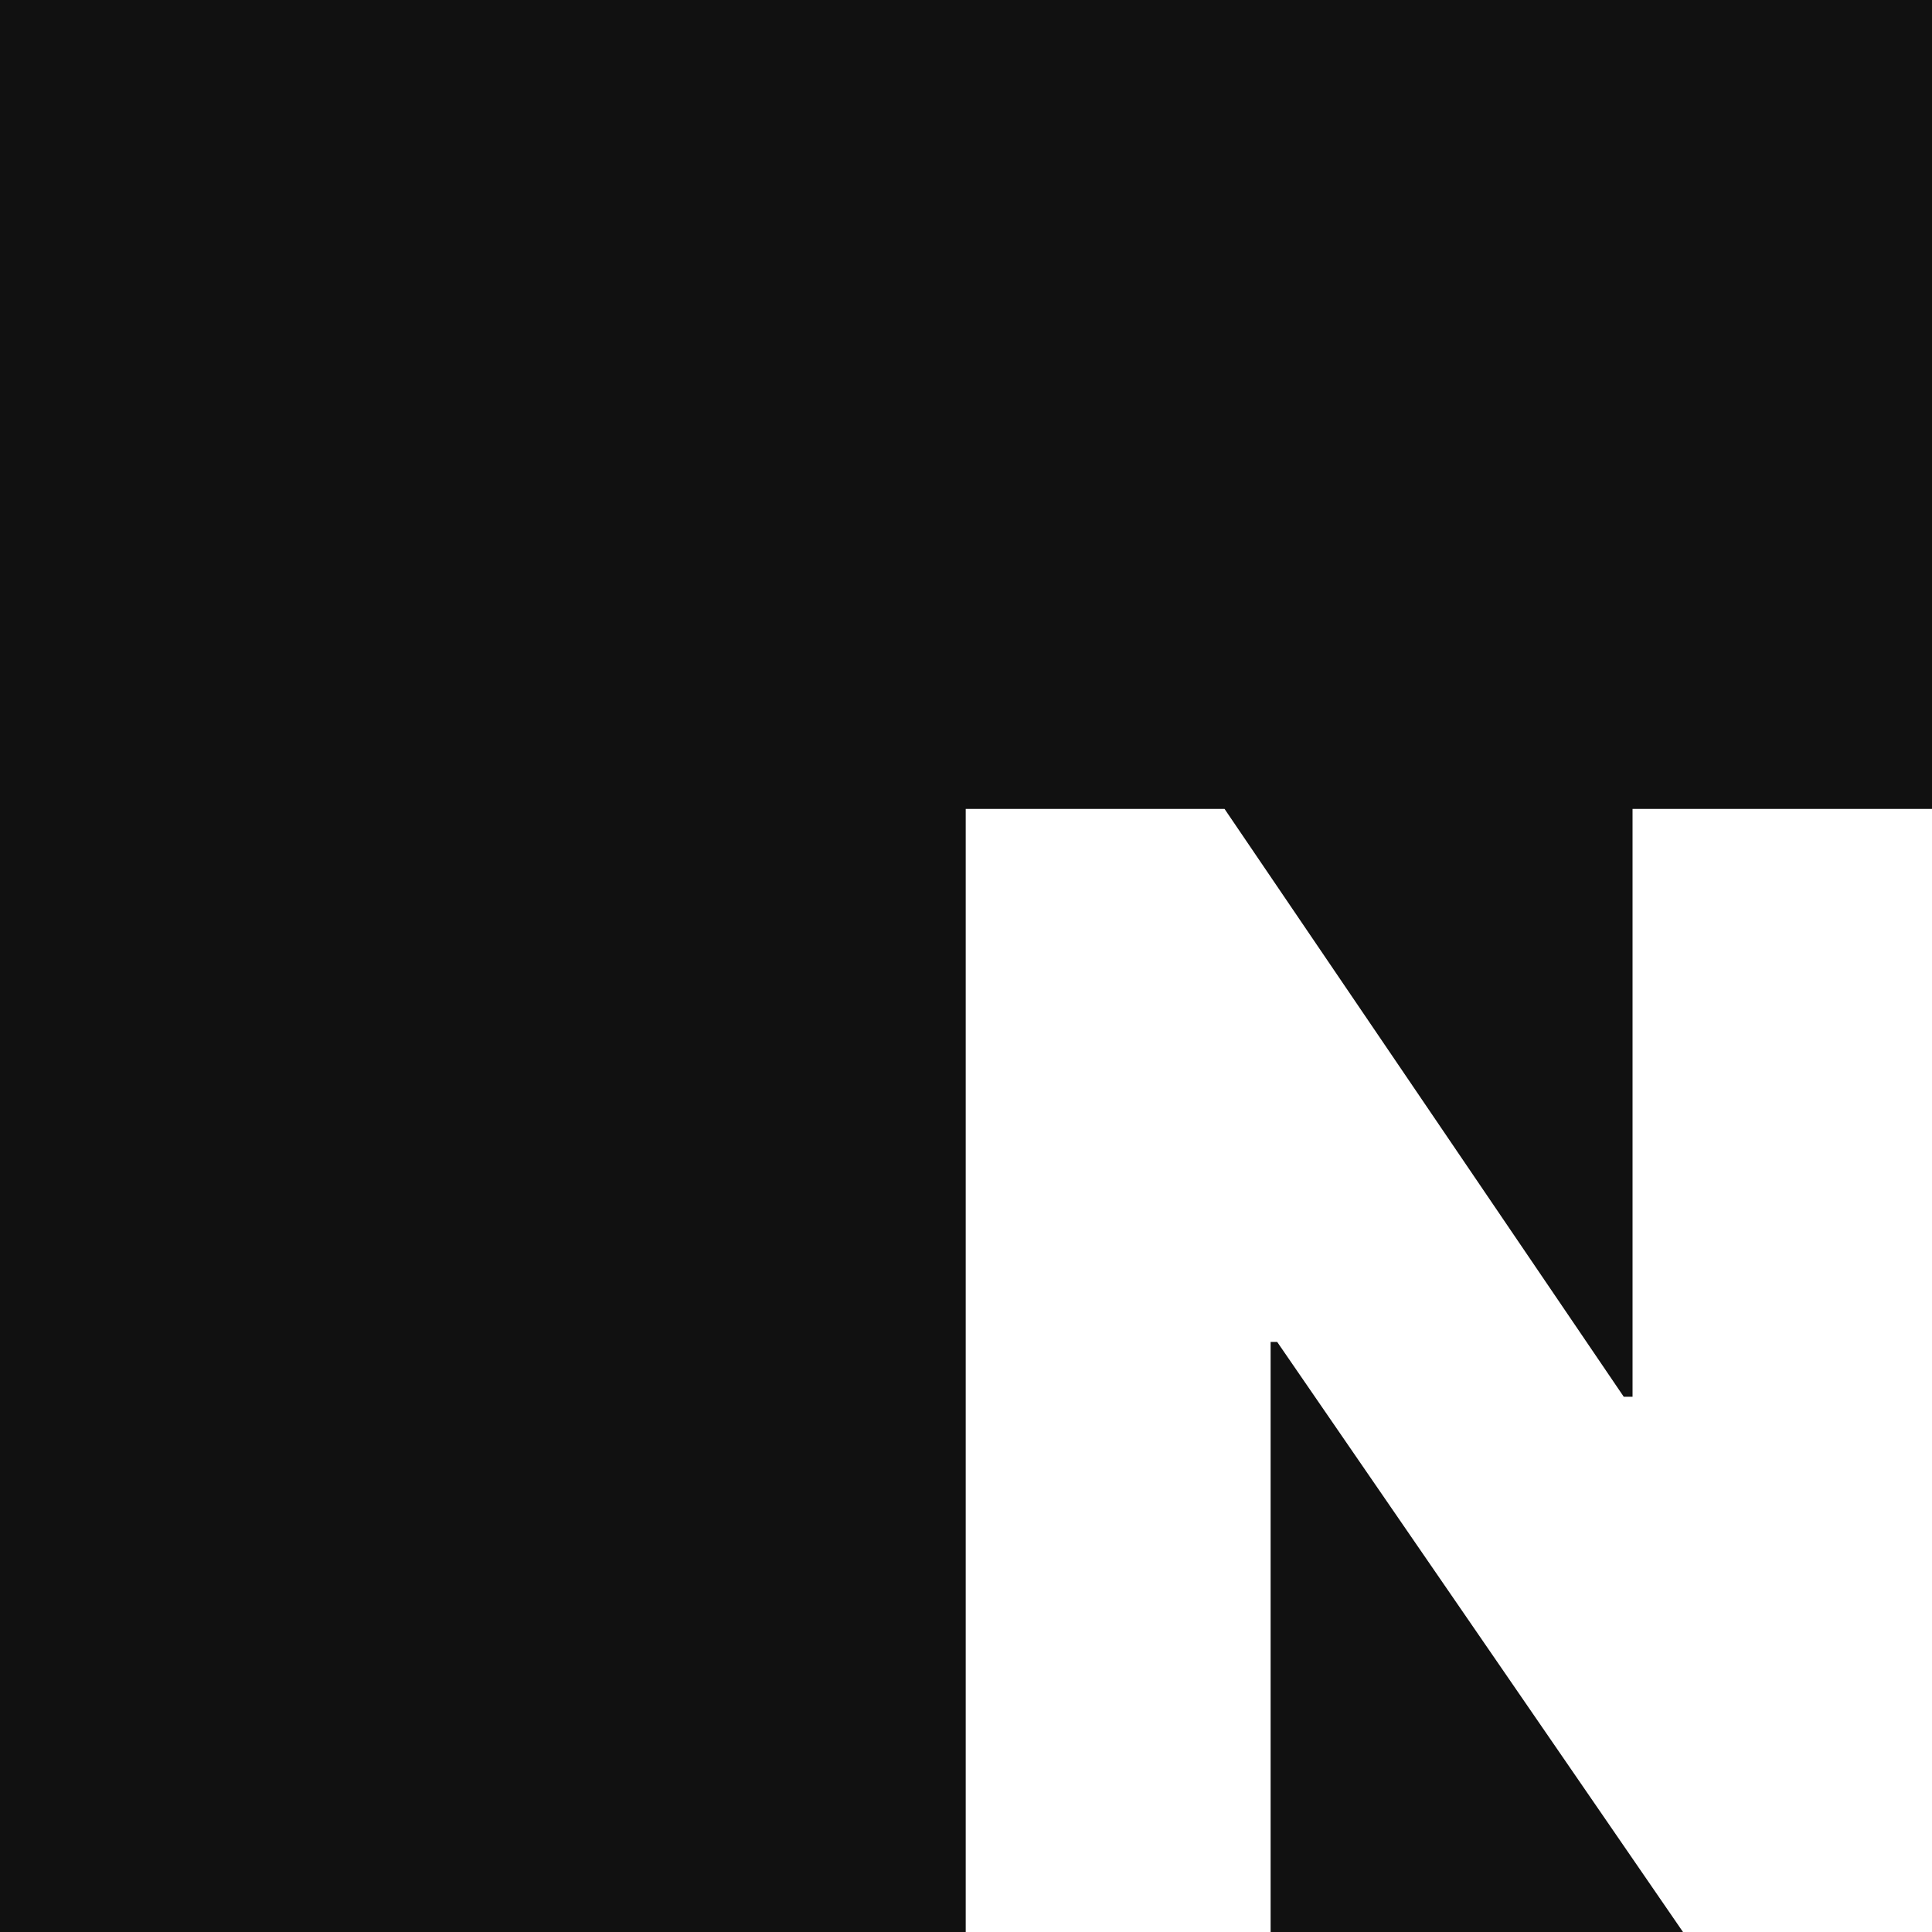
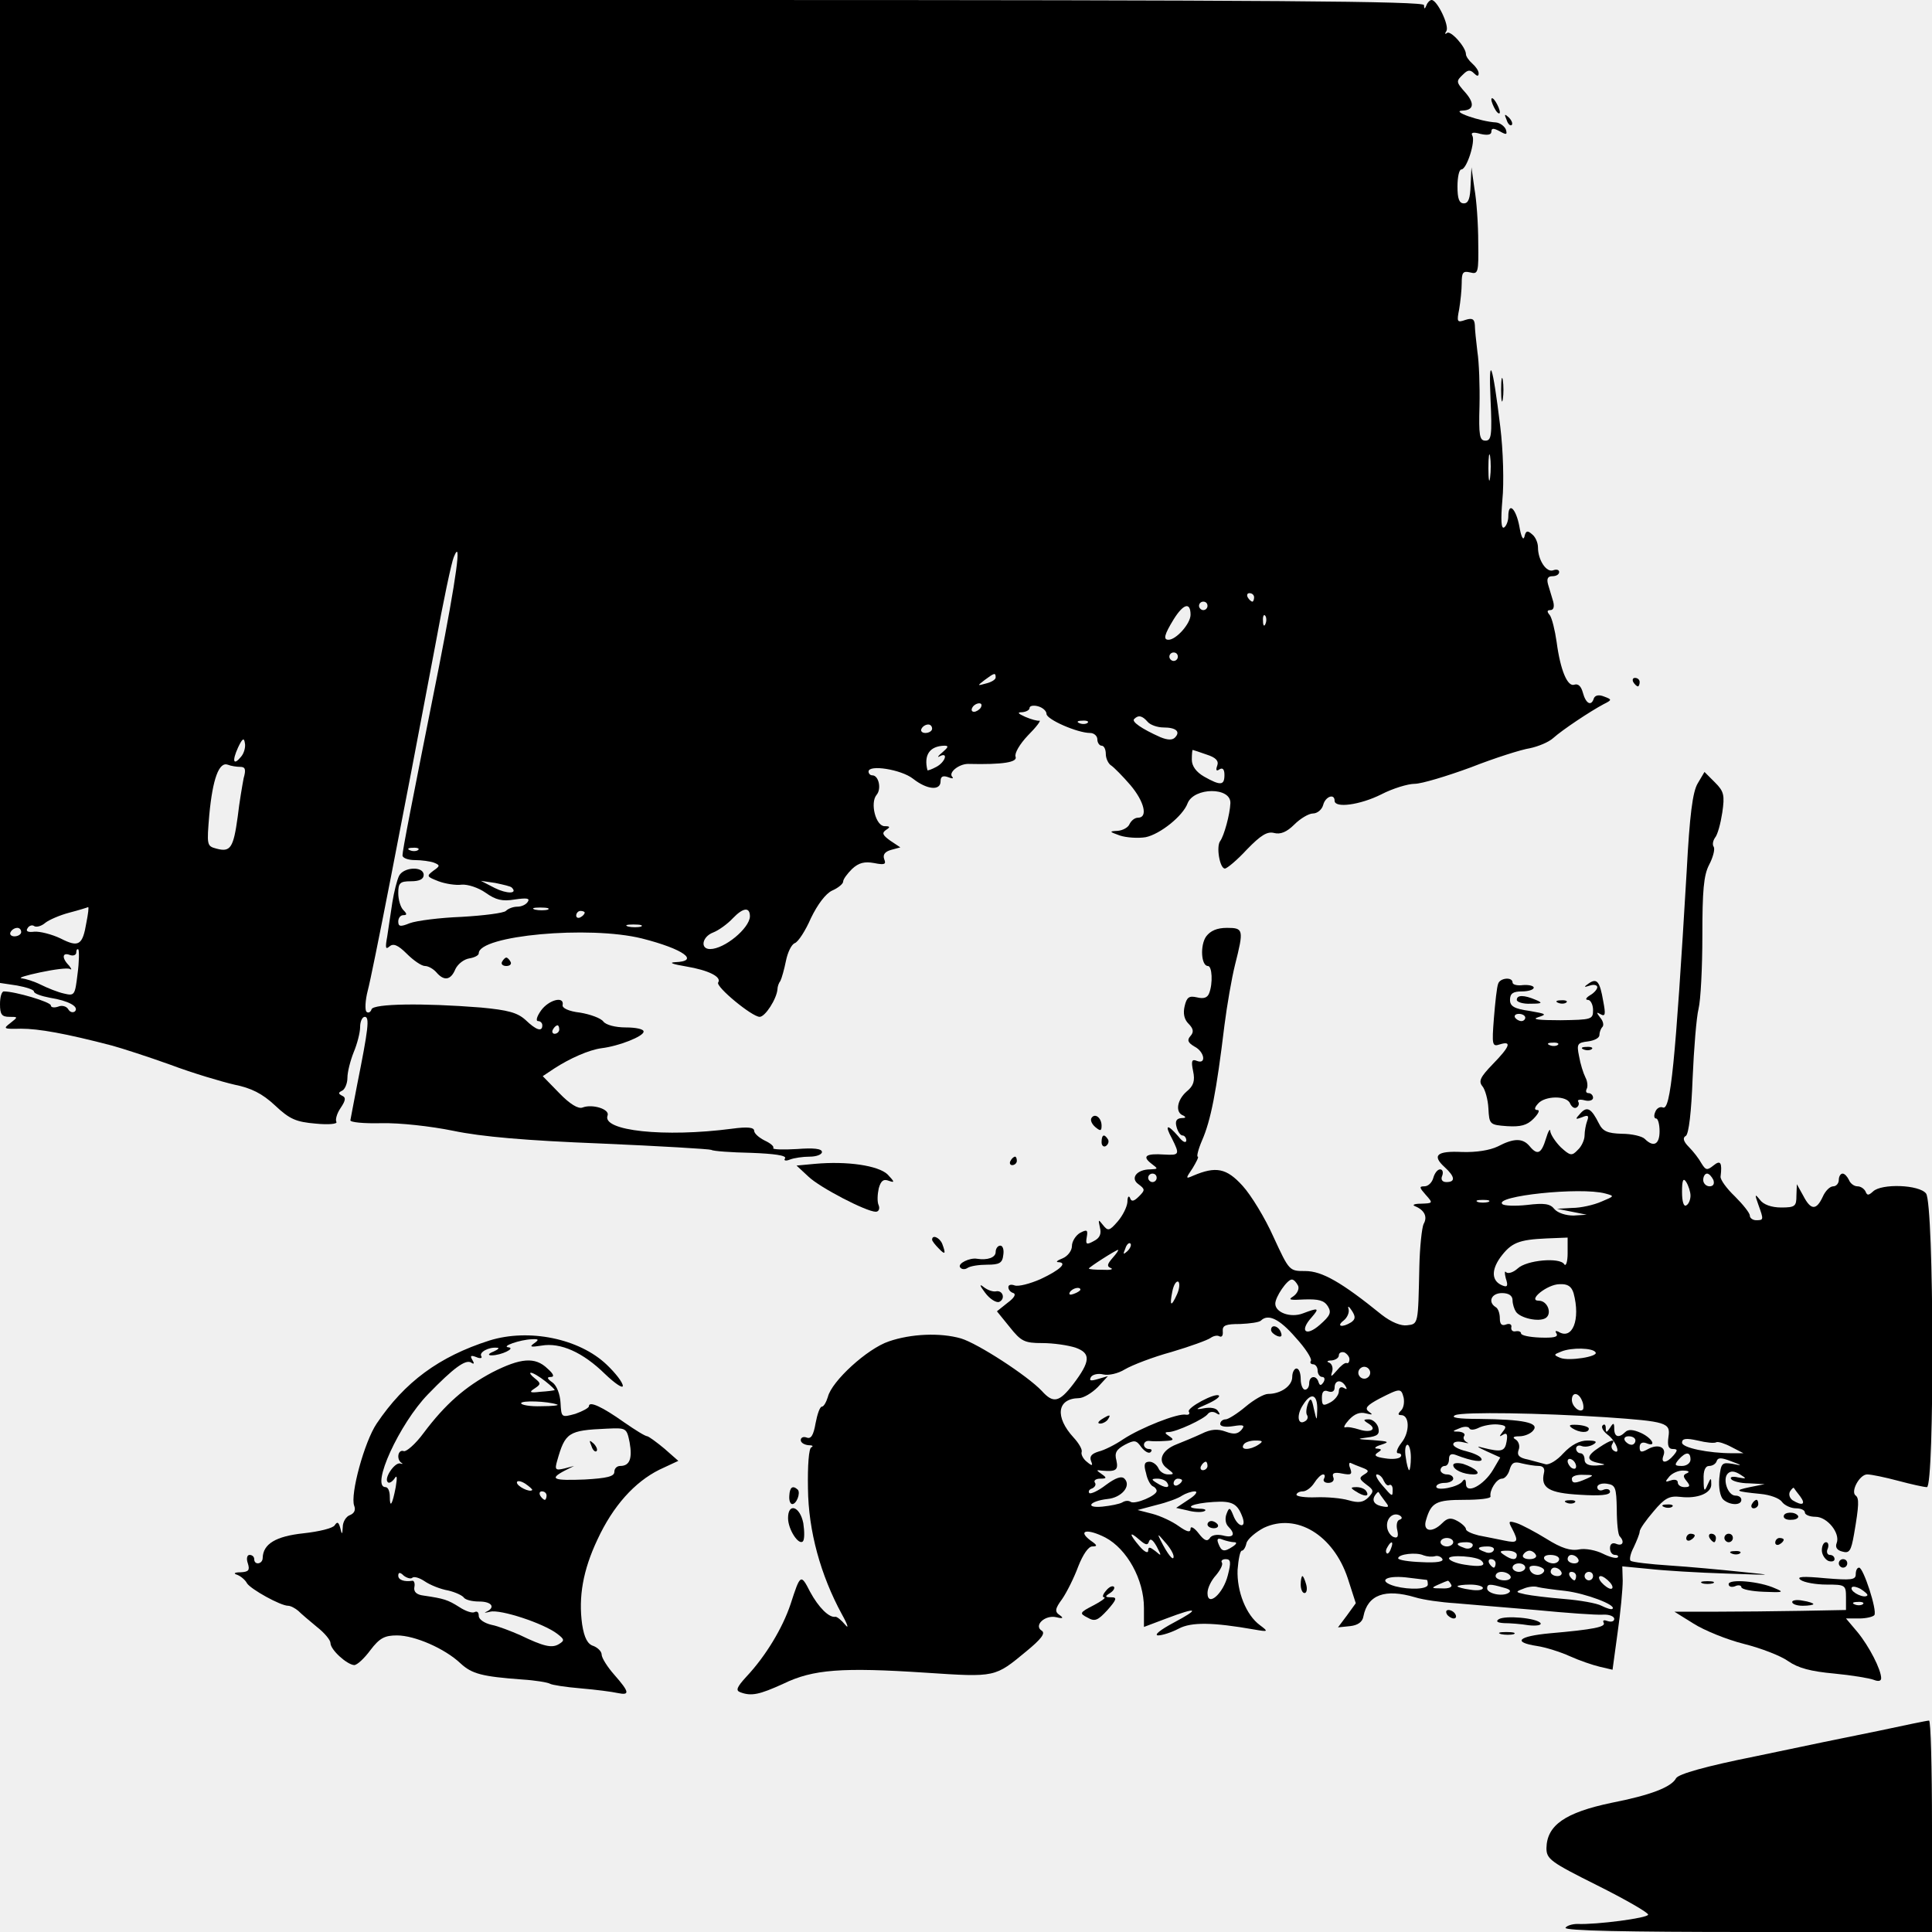
- <svg xmlns="http://www.w3.org/2000/svg" width="200" height="200" viewBox="0 0 200 200" fill="none">
-   <g clip-path="url(#clip0)">
-     <rect width="200" height="200" fill="#111111" />
-     <path d="M200.563 83.739H169V144.594H168.092L126.765 83.739H99.971V200H131.534V138.918H132.215L174.223 200H200.563V83.739Z" fill="white" />
+ <svg xmlns="http://www.w3.org/2000/svg" version="1.0" width="456pt" height="456pt" viewBox="0 0 456 456" preserveAspectRatio="xMidYMid meet">
+   <g transform="translate(0,456) scale(0.1,-0.1)" fill="#000000" stroke="none">
+     <path d="M0 3400 l0 -1160 40 -6 c22 -4 40 -10 40 -14 0 -5 17 -11 38 -15 44 -7 69 -21 59 -32 -5 -4 -12 -2 -16 5 -4 7 -15 10 -24 6 -9 -3 -17 -2 -17 3 0 8 -84 33 -111 33 -5 0 -9 -13 -9 -30 0 -24 4 -30 22 -30 21 0 21 0 2 -15 -17 -13 -16 -14 26 -13 41 0 104 -11 215 -40 22 -6 84 -26 137 -45 53 -20 121 -40 151 -47 40 -8 66 -21 96 -49 35 -33 50 -39 96 -43 30 -3 52 -1 49 4 -3 5 1 20 10 33 12 18 13 25 3 29 -9 5 -9 7 1 12 6 3 12 17 12 30 0 14 7 41 15 61 8 19 15 46 15 59 0 13 5 24 11 24 12 0 8 -30 -18 -160 -8 -41 -15 -79 -16 -84 -1 -5 32 -8 73 -7 43 1 116 -7 170 -18 67 -14 171 -23 349 -30 139 -6 256 -13 260 -15 4 -3 46 -6 94 -7 53 -2 84 -6 80 -13 -4 -5 1 -7 11 -3 10 4 31 7 47 7 16 0 29 5 29 11 0 8 -20 10 -59 7 -33 -2 -58 -1 -56 2 3 4 -7 12 -20 18 -14 7 -25 17 -25 23 0 8 -15 10 -52 5 -160 -21 -308 -5 -294 31 6 15 -36 28 -59 19 -10 -4 -30 8 -55 34 l-39 40 27 18 c37 24 82 44 112 48 41 5 99 28 99 39 1 6 -18 10 -42 10 -25 0 -47 6 -53 14 -6 8 -31 17 -55 21 -27 3 -43 11 -41 18 4 22 -33 12 -51 -13 -10 -14 -13 -25 -7 -25 5 0 10 -4 10 -10 0 -16 -14 -12 -40 13 -19 17 -41 23 -105 29 -138 11 -253 9 -258 -4 -2 -7 -8 -10 -12 -6 -4 4 -3 27 3 50 11 41 81 399 159 813 19 105 39 199 44 210 20 50 6 -50 -35 -259 -66 -331 -86 -433 -86 -445 0 -6 13 -11 29 -11 16 0 37 -3 45 -6 15 -6 15 -8 -1 -19 -17 -13 -16 -14 12 -25 16 -6 41 -10 55 -8 14 1 39 -7 56 -19 24 -17 39 -21 69 -16 28 4 36 3 31 -5 -4 -7 -15 -12 -25 -12 -9 0 -21 -4 -27 -10 -5 -5 -52 -11 -104 -14 -52 -2 -107 -9 -123 -15 -22 -9 -27 -8 -27 4 0 8 5 15 12 15 9 0 9 3 0 12 -7 7 -12 25 -12 40 0 24 4 28 30 28 20 0 30 5 30 15 0 21 -47 19 -58 -2 -5 -10 -12 -38 -16 -63 -4 -25 -9 -61 -12 -80 -5 -27 -4 -32 5 -24 9 8 20 4 41 -17 16 -16 35 -29 43 -29 8 0 20 -7 27 -15 18 -21 34 -19 45 8 6 12 20 23 33 25 12 2 22 7 22 12 0 42 260 66 385 35 99 -25 138 -54 78 -56 -16 -1 -4 -5 26 -10 54 -9 85 -25 76 -38 -6 -10 80 -81 98 -81 13 0 40 42 42 65 0 6 3 15 7 20 3 6 9 27 13 47 4 20 13 39 21 42 8 3 25 29 38 59 16 33 35 58 50 65 14 6 26 16 26 21 0 6 10 19 21 30 16 15 30 18 52 14 25 -5 29 -3 24 9 -4 11 2 18 16 22 l22 6 -24 16 c-18 13 -20 18 -10 25 11 7 10 9 -3 9 -21 0 -35 55 -19 74 12 14 5 46 -10 46 -5 0 -9 4 -9 9 0 17 77 5 105 -17 33 -26 65 -29 65 -6 0 11 5 14 17 10 10 -4 14 -4 11 0 -11 10 15 31 37 31 83 -2 117 4 112 17 -3 8 10 30 29 50 20 20 32 36 27 35 -4 -1 -19 3 -33 9 -18 8 -20 11 -7 11 9 1 17 5 17 10 0 5 9 7 20 4 11 -3 20 -11 20 -18 0 -13 73 -45 103 -45 9 0 17 -7 17 -15 0 -8 5 -15 10 -15 6 0 10 -9 10 -20 0 -10 6 -23 13 -27 6 -4 27 -25 45 -46 33 -39 42 -77 18 -77 -8 0 -16 -7 -20 -15 -3 -8 -16 -15 -28 -16 -21 -1 -20 -2 5 -11 15 -5 43 -7 61 -4 34 7 88 50 99 80 15 38 103 39 101 0 -1 -26 -15 -77 -24 -89 -10 -13 -1 -65 11 -65 5 0 29 20 52 45 33 34 48 43 64 39 15 -4 30 2 48 20 14 14 34 26 44 26 10 0 21 9 24 20 5 20 27 28 27 10 0 -18 60 -10 110 15 27 14 63 25 79 25 16 0 76 18 133 39 56 22 119 42 139 45 19 4 44 14 55 24 21 19 87 63 119 80 20 10 20 11 1 18 -12 5 -21 3 -24 -4 -6 -20 -19 -13 -26 13 -4 15 -11 22 -20 19 -16 -6 -33 33 -42 101 -4 28 -11 56 -16 63 -7 8 -7 12 1 12 8 0 10 8 7 20 -3 11 -9 29 -12 40 -4 14 -1 20 10 20 9 0 16 4 16 10 0 5 -6 7 -14 4 -16 -6 -36 24 -36 54 0 11 -6 25 -14 31 -11 10 -15 8 -18 -6 -3 -10 -8 1 -12 25 -8 42 -26 59 -26 23 0 -11 -5 -23 -10 -26 -7 -4 -8 18 -4 65 4 40 2 116 -5 173 -18 149 -28 176 -23 65 4 -86 2 -98 -12 -98 -14 0 -16 12 -14 83 1 45 -1 102 -5 127 -3 25 -6 53 -6 63 -1 14 -6 17 -22 12 -20 -7 -21 -5 -15 25 3 18 6 46 6 62 0 25 3 29 20 25 19 -5 20 0 19 71 0 43 -4 100 -9 127 l-7 50 -2 -42 c-1 -31 -5 -43 -16 -43 -11 0 -15 11 -15 40 0 22 4 40 9 40 13 0 34 67 26 80 -4 7 2 9 19 4 17 -4 26 -2 26 5 0 9 5 9 20 1 16 -9 18 -8 14 5 -4 8 -14 15 -23 16 -37 2 -109 27 -79 28 26 1 29 16 8 41 -24 27 -24 28 -6 45 10 10 16 11 25 2 7 -7 11 -8 11 0 0 6 -7 16 -15 23 -8 7 -15 17 -15 22 0 17 -37 58 -45 50 -5 -4 -5 -1 -1 5 7 13 -22 73 -35 73 -4 0 -10 -6 -12 -12 -4 -10 -6 -10 -6 0 -1 9 -344 12 -1681 12 l-1680 0 0 -1160z m3517 33 c-2 -16 -4 -5 -4 22 0 28 2 40 4 28 2 -13 2 -35 0 -50z m-557 -283 c0 -5 -2 -10 -4 -10 -3 0 -8 5 -11 10 -3 6 -1 10 4 10 6 0 11 -4 11 -10z m-110 -20 c0 -5 -4 -10 -10 -10 -5 0 -10 5 -10 10 0 6 5 10 10 10 6 0 10 -4 10 -10z m-40 -21 c0 -21 -34 -59 -52 -59 -13 0 -10 12 12 48 23 37 40 42 40 11z m177 -21 c-3 -8 -6 -5 -6 6 -1 11 2 17 5 13 3 -3 4 -12 1 -19z m-207 -78 c0 -5 -4 -10 -10 -10 -5 0 -10 5 -10 10 0 6 5 10 10 10 6 0 10 -4 10 -10z m-430 -49 c0 -5 -10 -11 -22 -14 -22 -6 -22 -6 -4 8 23 17 26 18 26 6z m-35 -71 c-3 -5 -11 -10 -16 -10 -6 0 -7 5 -4 10 3 6 11 10 16 10 6 0 7 -4 4 -10z m394 -34 c6 -7 23 -13 37 -13 30 0 41 -10 27 -24 -6 -6 -17 -6 -34 1 -45 20 -69 37 -62 43 10 10 19 8 32 -7z m-142 -2 c-3 -3 -12 -4 -19 -1 -8 3 -5 6 6 6 11 1 17 -2 13 -5z m-367 -14 c0 -5 -7 -10 -16 -10 -8 0 -12 5 -9 10 3 6 10 10 16 10 5 0 9 -4 9 -10z m-1631 -66 c-18 -22 -22 -11 -7 22 10 21 14 24 16 10 2 -9 -2 -24 -9 -32z m1655 10 c-10 -8 -13 -13 -6 -9 21 11 13 -14 -8 -25 -11 -6 -20 -9 -21 -8 -9 36 5 57 40 58 11 0 9 -4 -5 -16z m624 -5 c22 -7 29 -15 25 -26 -4 -11 -2 -14 5 -9 8 5 12 0 12 -13 0 -25 -9 -26 -48 -4 -19 11 -29 25 -29 40 0 13 1 23 2 23 1 0 16 -5 33 -11z m-2281 -29 c12 0 14 -6 8 -27 -3 -16 -10 -56 -14 -91 -10 -73 -17 -84 -50 -75 -23 6 -23 8 -17 80 8 85 23 126 44 118 7 -3 21 -5 29 -5z m420 -196 c-3 -3 -12 -4 -19 -1 -8 3 -5 6 6 6 11 1 17 -2 13 -5z m221 -89 c15 -15 -12 -15 -40 -1 l-33 17 34 -5 c19 -4 37 -8 39 -11z m-1004 -82 c-9 -54 -18 -60 -61 -38 -21 10 -49 17 -62 16 -15 -2 -21 1 -16 8 3 6 11 9 16 5 5 -3 17 0 26 8 9 7 34 18 57 24 23 6 42 12 44 13 2 0 0 -16 -4 -36z m1089 30 c-7 -2 -21 -2 -30 0 -10 3 -4 5 12 5 17 0 24 -2 18 -5z m477 -16 c-1 -28 -60 -77 -94 -77 -24 0 -19 29 7 39 13 5 34 20 47 34 24 25 40 27 40 4z m-390 9 c0 -3 -4 -8 -10 -11 -5 -3 -10 -1 -10 4 0 6 5 11 10 11 6 0 10 -2 10 -4z m133 -33 c-7 -2 -21 -2 -30 0 -10 3 -4 5 12 5 17 0 24 -2 18 -5z m-1463 -13 c0 -5 -7 -10 -16 -10 -8 0 -12 5 -9 10 3 6 10 10 16 10 5 0 9 -4 9 -10z m133 -99 c-6 -50 -7 -52 -32 -46 -14 3 -39 13 -55 21 -16 8 -36 14 -45 15 -9 1 11 7 44 14 33 7 64 11 70 8 5 -3 4 0 -2 8 -18 18 -16 32 2 25 8 -3 15 0 15 6 0 6 2 9 5 7 2 -3 2 -29 -2 -58z m1137 -131 c0 -5 -5 -10 -11 -10 -5 0 -7 5 -4 10 3 6 8 10 11 10 2 0 4 -4 4 -10z" />
+     <path d="M3520 4325 c0 -5 5 -17 10 -25 5 -8 10 -10 10 -5 0 6 -5 17 -10 25 -5 8 -10 11 -10 5z" />
+     <path d="M3556 4277 c3 -10 9 -15 12 -12 3 3 0 11 -7 18 -10 9 -11 8 -5 -6z" />
+     <path d="M3543 3640 c0 -25 2 -35 4 -22 2 12 2 32 0 45 -2 12 -4 2 -4 -23z" />
+     <path d="M3855 2950 c3 -5 8 -10 11 -10 2 0 4 5 4 10 0 6 -5 10 -11 10 -5 0 -7 -4 -4 -10z" />
+     <path d="M4007 2711 c-12 -20 -19 -75 -26 -207 -27 -456 -38 -565 -56 -558 -7 3 -15 -2 -18 -10 -4 -9 -3 -16 2 -16 4 0 8 -13 8 -30 0 -31 -14 -39 -35 -18 -6 6 -30 12 -54 12 -34 1 -45 6 -54 24 -18 36 -28 42 -44 24 -13 -14 -12 -15 4 -9 14 6 17 4 12 -9 -3 -8 -6 -24 -6 -34 0 -10 -7 -26 -16 -34 -14 -15 -18 -14 -40 6 -13 13 -24 30 -25 38 0 8 -5 0 -10 -17 -11 -36 -20 -41 -39 -18 -16 19 -37 19 -75 -1 -19 -9 -50 -14 -84 -13 -60 3 -72 -8 -41 -36 24 -22 26 -35 4 -35 -10 0 -14 6 -10 15 3 8 1 15 -5 15 -6 0 -13 -9 -16 -20 -3 -11 -12 -20 -21 -20 -13 0 -12 -3 3 -20 18 -20 17 -20 -11 -21 -16 0 -22 -3 -14 -6 22 -9 30 -25 20 -42 -4 -9 -9 -54 -10 -101 -3 -136 -2 -135 -29 -138 -14 -2 -37 7 -60 25 -95 77 -141 103 -180 103 -38 0 -38 0 -75 80 -20 45 -53 99 -73 121 -38 42 -63 47 -117 24 -18 -8 -18 -7 -1 18 9 15 15 27 12 27 -3 0 1 17 10 38 21 48 34 115 53 272 6 47 17 111 25 143 21 83 20 87 -19 87 -24 0 -39 -7 -49 -20 -15 -21 -12 -70 4 -70 10 0 12 -41 3 -64 -4 -11 -13 -14 -29 -10 -18 4 -24 1 -29 -21 -4 -17 -1 -31 9 -41 12 -12 13 -20 5 -29 -9 -10 -6 -16 9 -25 24 -12 29 -43 6 -34 -12 5 -14 0 -9 -24 5 -23 1 -35 -15 -48 -23 -20 -28 -50 -8 -57 7 -4 6 -6 -5 -6 -11 -1 -15 -7 -11 -21 3 -11 9 -20 14 -20 5 0 9 -6 9 -12 -1 -7 -9 -3 -19 10 -26 30 -33 28 -15 -5 19 -38 18 -40 -18 -38 -43 3 -53 -4 -31 -21 17 -13 17 -13 -2 -14 -32 0 -48 -21 -28 -35 16 -12 16 -14 1 -29 -12 -12 -18 -13 -21 -3 -3 6 -6 2 -6 -10 -1 -12 -11 -32 -23 -46 -20 -23 -23 -23 -35 -8 -11 14 -11 13 -7 -6 4 -15 0 -25 -14 -32 -18 -10 -20 -8 -17 9 3 17 1 19 -16 10 -10 -6 -19 -20 -19 -31 0 -11 -10 -24 -22 -29 -13 -5 -17 -9 -10 -9 22 -1 5 -18 -42 -40 -25 -11 -52 -18 -61 -15 -8 3 -15 2 -15 -4 0 -6 5 -12 12 -14 7 -3 1 -12 -14 -23 l-25 -20 30 -37 c27 -34 35 -38 77 -38 26 0 61 -5 79 -11 36 -13 35 -32 -6 -86 -33 -43 -47 -46 -74 -16 -34 36 -151 112 -191 124 -49 14 -118 11 -170 -7 -51 -17 -135 -94 -144 -131 -4 -13 -10 -23 -14 -23 -5 0 -11 -18 -15 -39 -5 -29 -11 -38 -21 -34 -8 3 -14 0 -14 -6 0 -6 8 -11 18 -12 9 0 13 -2 7 -5 -6 -2 -9 -43 -8 -97 1 -101 30 -205 80 -297 14 -25 17 -36 8 -25 -9 11 -19 19 -23 19 -15 -3 -40 22 -60 59 -22 43 -23 42 -46 -29 -19 -57 -59 -123 -104 -171 -23 -25 -26 -33 -15 -37 26 -10 45 -6 102 20 70 34 138 39 336 26 166 -11 163 -11 238 51 34 28 45 42 36 48 -20 12 7 38 34 32 16 -4 18 -2 8 5 -12 8 -11 15 6 38 11 16 28 50 38 77 11 28 24 47 33 47 13 0 12 3 -4 14 -32 24 -8 29 35 7 51 -27 91 -99 91 -166 l0 -45 53 20 c74 28 81 24 17 -10 -30 -16 -47 -29 -37 -30 10 0 32 7 49 16 30 16 81 15 178 -2 34 -6 34 -5 14 10 -33 24 -55 80 -53 131 2 25 6 45 10 45 4 0 9 8 11 18 3 10 22 26 41 36 77 36 164 -17 198 -119 l19 -59 -21 -29 -21 -28 29 3 c18 2 29 10 31 23 10 51 51 66 122 45 19 -6 62 -12 95 -14 33 -3 119 -10 190 -16 72 -7 142 -12 158 -11 15 1 27 -4 27 -10 0 -6 -7 -8 -16 -5 -8 3 -12 2 -9 -4 6 -10 -24 -16 -127 -25 -75 -7 -89 -21 -30 -30 20 -3 55 -14 77 -24 22 -10 54 -21 71 -25 l30 -7 12 88 c7 48 12 103 12 122 l-1 34 63 -6 c35 -4 117 -9 183 -11 113 -4 115 -4 35 4 -47 5 -123 12 -169 15 -47 3 -88 8 -92 11 -4 2 -1 17 7 32 7 15 14 32 14 37 0 6 15 27 33 48 26 31 37 37 63 34 41 -5 74 9 73 30 0 16 -1 16 -9 -2 -7 -17 -9 -15 -9 13 -1 21 4 32 13 32 8 0 16 5 18 12 3 8 11 8 34 -1 27 -10 27 -11 3 -6 -25 4 -27 2 -31 -34 -2 -22 2 -43 9 -50 15 -14 43 -15 43 -1 0 6 -6 10 -14 10 -18 0 -31 39 -18 52 7 7 16 6 29 -2 16 -10 16 -11 -5 -7 -12 3 -20 1 -16 -4 3 -5 22 -10 42 -10 l37 -2 -35 -7 c-38 -8 -35 -10 25 -16 22 -2 45 -10 51 -19 6 -8 21 -15 33 -15 11 0 21 -4 21 -10 0 -5 11 -10 25 -10 28 0 59 -39 50 -62 -4 -10 1 -17 13 -20 17 -5 21 1 28 41 12 69 12 85 4 91 -13 9 9 50 27 50 10 0 43 -7 73 -15 30 -8 61 -15 68 -15 18 0 17 668 -2 693 -16 21 -105 24 -125 5 -11 -10 -14 -10 -18 0 -3 6 -11 12 -19 12 -8 0 -17 7 -20 15 -4 8 -10 15 -15 15 -5 0 -9 -7 -9 -15 0 -8 -6 -15 -13 -15 -8 0 -19 -11 -25 -25 -15 -32 -28 -32 -46 3 l-15 27 -1 -27 c0 -25 -3 -28 -36 -28 -23 0 -42 7 -50 18 -12 15 -13 14 -4 -11 13 -36 13 -37 -5 -37 -8 0 -15 5 -15 11 0 6 -16 26 -35 45 -20 19 -35 40 -34 47 4 33 0 40 -17 26 -15 -12 -18 -11 -28 5 -6 11 -19 28 -30 39 -13 13 -15 22 -7 26 7 5 13 56 16 136 3 70 9 144 14 164 5 20 9 97 9 172 0 107 3 143 16 168 9 17 14 36 11 42 -4 5 -2 15 3 22 6 7 13 33 17 59 6 41 4 50 -17 71 l-25 25 -16 -27z m-1277 -931 c0 -5 -4 -10 -10 -10 -5 0 -10 5 -10 10 0 6 5 10 10 10 6 0 10 -4 10 -10z m1314 -5 c3 -9 0 -15 -9 -15 -8 0 -15 7 -15 15 0 8 4 15 9 15 5 0 11 -7 15 -15z m-54 -37 c0 -9 -4 -20 -10 -23 -6 -4 -10 9 -10 32 0 28 3 34 10 23 5 -8 10 -23 10 -32z m-201 5 c22 -6 22 -6 -9 -19 -18 -8 -49 -15 -69 -15 l-36 -2 35 -7 35 -7 -31 -2 c-18 0 -37 6 -45 15 -10 13 -24 15 -65 10 -28 -3 -54 -2 -58 2 -21 19 184 41 243 25z m-276 -20 c-7 -2 -19 -2 -25 0 -7 3 -2 5 12 5 14 0 19 -2 13 -5z m187 -121 c0 -20 -4 -32 -8 -26 -10 17 -89 10 -110 -10 -10 -9 -22 -13 -27 -9 -4 5 -4 -2 -1 -14 6 -18 4 -22 -8 -17 -25 10 -27 35 -5 66 26 35 43 42 109 45 l50 2 0 -37z m-1039 5 c-10 -9 -11 -8 -5 6 3 10 9 15 12 12 3 -3 0 -11 -7 -18z m-35 -16 c-13 -15 -14 -20 -4 -24 7 -3 -2 -5 -19 -4 -18 0 -33 1 -33 3 0 3 64 44 69 44 2 0 -4 -9 -13 -19z m152 -86 c-14 -31 -18 -28 -11 7 3 15 9 25 14 23 4 -3 3 -17 -3 -30z m286 20 c3 -8 -3 -19 -12 -25 -13 -8 -7 -9 27 -7 33 1 46 -2 55 -16 9 -15 6 -22 -19 -44 -33 -29 -49 -15 -19 18 19 22 16 23 -21 9 -29 -11 -65 2 -65 23 0 16 28 57 39 57 5 0 11 -7 15 -15z m650 -17 c17 -63 -3 -112 -36 -91 -7 3 -8 1 -4 -5 4 -8 -8 -10 -39 -9 -25 1 -45 5 -45 10 0 4 -6 6 -12 5 -7 -2 -12 2 -11 9 2 7 -4 10 -12 7 -10 -4 -15 0 -15 14 0 12 -4 24 -10 27 -19 12 -10 33 15 33 16 0 25 -6 25 -17 0 -9 4 -21 8 -27 10 -15 54 -25 70 -15 16 10 5 41 -16 41 -28 0 20 39 49 39 19 1 28 -5 33 -21z m-1164 8 c0 -2 -7 -7 -16 -10 -8 -3 -12 -2 -9 4 6 10 25 14 25 6z m639 -77 c-21 -13 -36 -10 -18 4 9 7 14 19 12 27 -3 9 1 7 8 -4 9 -14 8 -20 -2 -27z m-131 -36 c23 -25 39 -50 36 -55 -3 -4 0 -8 5 -8 6 0 11 -7 11 -15 0 -8 5 -15 11 -15 5 0 7 -5 3 -12 -6 -9 -9 -9 -12 0 -5 17 -22 15 -22 -3 0 -8 -4 -15 -10 -15 -5 0 -10 11 -10 25 0 14 -4 25 -10 25 -5 0 -10 -9 -10 -20 0 -21 -27 -40 -57 -40 -10 0 -34 -14 -53 -30 -19 -16 -41 -30 -47 -30 -7 0 -13 -5 -13 -11 0 -6 13 -8 31 -5 25 4 28 2 19 -9 -9 -10 -18 -11 -37 -4 -19 7 -35 6 -57 -5 -17 -8 -44 -19 -59 -25 -36 -14 -46 -40 -22 -57 17 -13 17 -14 2 -14 -10 0 -20 7 -23 15 -4 8 -13 15 -21 15 -12 0 -14 -7 -8 -27 3 -16 11 -29 16 -31 5 -2 9 -7 9 -11 0 -11 -50 -32 -61 -26 -5 4 -14 3 -20 -1 -7 -4 -28 -8 -47 -10 -42 -4 -31 13 12 18 33 3 57 31 40 48 -7 7 -21 2 -44 -15 -18 -14 -36 -22 -39 -19 -3 4 0 9 7 11 6 3 10 9 6 14 -3 5 3 9 13 9 15 0 16 2 3 11 -13 9 -13 10 0 8 34 -3 40 1 35 24 -5 18 0 26 20 37 23 12 27 11 39 -6 8 -10 18 -16 22 -11 4 4 2 7 -4 7 -7 0 -12 5 -12 10 0 6 6 10 13 9 6 -1 23 -1 37 0 20 1 22 3 10 11 -11 7 -12 10 -2 10 18 0 85 31 93 43 4 5 12 6 19 2 9 -6 11 -4 5 4 -4 8 -18 10 -34 7 -21 -4 -20 -2 8 10 18 8 31 17 28 20 -8 8 -77 -29 -71 -38 3 -5 0 -8 -7 -7 -19 4 -107 -31 -148 -58 -19 -13 -45 -26 -58 -29 -16 -5 -22 -11 -18 -22 5 -12 3 -13 -10 -2 -9 7 -14 18 -12 23 2 6 -7 21 -19 34 -45 49 -39 92 12 93 11 0 31 12 45 26 l24 26 -24 -7 c-17 -5 -21 -4 -16 5 4 6 17 9 29 6 12 -3 35 2 51 12 17 10 66 29 110 41 44 13 85 28 92 33 7 5 16 7 21 4 6 -3 9 2 8 12 -1 14 7 17 41 17 23 1 45 4 49 8 17 17 44 4 82 -40z m708 -35 c7 -10 -63 -21 -83 -13 -17 7 -16 8 2 15 24 10 75 9 81 -2z m-581 -16 c0 -7 -3 -11 -7 -9 -4 1 -14 -7 -23 -18 -13 -15 -15 -16 -11 -3 3 9 0 19 -7 22 -7 2 -4 5 6 5 9 1 17 6 17 12 0 6 6 9 13 7 6 -3 12 -10 12 -16z m42 -44 c-6 -4 -15 -2 -19 5 -4 6 -2 15 5 19 6 4 15 2 19 -5 4 -6 2 -15 -5 -19z m-51 -20 c4 -7 3 -8 -4 -4 -7 4 -12 1 -12 -8 0 -8 -9 -20 -20 -26 -17 -9 -20 -8 -20 11 0 15 5 19 15 15 9 -3 15 0 15 9 0 18 16 20 26 3z m137 -27 c2 -11 0 -24 -6 -30 -8 -8 -8 -11 0 -11 20 0 21 -40 1 -65 -11 -14 -14 -25 -8 -25 6 0 9 -4 6 -8 -3 -5 -19 -7 -37 -4 -22 3 -27 7 -18 13 11 7 11 9 -1 10 -8 0 -4 5 10 9 21 7 18 8 -20 11 -37 2 -39 3 -14 6 26 3 31 8 27 24 -3 10 -13 19 -22 19 -14 0 -14 -2 -1 -10 21 -13 6 -23 -22 -14 -13 4 -27 7 -33 5 -5 -1 -1 7 9 18 13 14 26 19 40 15 16 -4 17 -3 7 4 -11 8 -5 15 25 31 49 25 51 25 57 2z m-204 -29 c-1 -27 -1 -27 -8 3 -5 25 -8 27 -14 12 -4 -11 -5 -23 -2 -27 3 -5 1 -11 -4 -14 -18 -12 -22 14 -5 39 19 30 34 24 33 -13z m625 22 c4 -9 4 -19 2 -21 -8 -8 -26 8 -26 23 0 19 16 18 24 -2z m56 -39 c144 -10 153 -13 148 -46 -3 -21 0 -29 10 -29 12 0 12 -3 2 -15 -16 -19 -31 -20 -24 -1 8 20 -12 29 -36 16 -16 -9 -20 -8 -20 4 0 10 6 13 15 10 26 -11 16 11 -12 24 -18 8 -30 9 -37 2 -15 -15 -26 -12 -26 8 0 14 -2 15 -10 2 -8 -12 -10 -12 -10 -1 0 8 -3 11 -7 7 -5 -4 1 -14 11 -22 20 -14 33 -50 15 -38 -5 3 -7 10 -4 15 9 14 -3 11 -30 -7 -31 -20 -32 -31 -2 -37 19 -4 18 -4 -5 -6 -19 -1 -28 4 -28 14 0 8 -4 15 -10 15 -5 0 -10 5 -10 11 0 6 6 9 13 6 8 -3 20 -1 28 4 10 6 6 9 -14 9 -19 0 -38 -10 -57 -30 -15 -17 -34 -28 -42 -26 -7 2 -26 7 -41 11 -21 4 -27 10 -23 22 4 9 1 20 -6 25 -9 5 -7 8 8 8 12 0 27 6 33 14 15 18 -24 26 -128 27 -49 0 -69 3 -56 9 20 8 202 5 355 -5z m-300 -25 c10 5 30 9 44 8 21 -2 23 -5 13 -17 -9 -12 -9 -13 1 -7 8 5 11 1 8 -16 -4 -24 -12 -26 -56 -15 -17 5 -14 2 8 -8 l33 -15 -17 -29 c-22 -37 -64 -59 -64 -33 0 10 -3 13 -8 6 -9 -14 -62 -24 -62 -13 0 5 9 9 20 9 11 0 20 5 20 10 0 6 -7 10 -15 10 -8 0 -15 5 -15 10 0 6 5 10 10 10 6 0 10 7 10 16 0 11 5 14 16 10 38 -15 67 -19 60 -8 -3 6 -20 13 -36 17 -17 4 -30 11 -30 16 0 6 10 8 23 5 12 -3 16 -3 9 0 -6 3 -10 10 -6 15 3 5 -3 9 -13 10 -16 0 -16 1 2 8 11 5 21 4 23 0 2 -5 12 -4 22 1z m370 -30 c0 -5 -4 -10 -9 -10 -6 0 -13 5 -16 10 -3 6 1 10 9 10 9 0 16 -4 16 -10z m191 -4 c4 2 20 -3 35 -11 l29 -15 -26 0 c-57 0 -119 13 -119 25 0 10 10 11 37 5 20 -5 40 -7 44 -4z m-1081 -6 c-20 -13 -43 -13 -35 0 3 6 16 10 28 10 18 0 19 -2 7 -10z m360 -30 c0 -16 -2 -30 -4 -30 -2 0 -6 14 -8 30 -3 17 -1 30 4 30 4 0 8 -13 8 -30z m660 -5 c0 -8 -9 -15 -20 -15 -17 0 -19 2 -8 15 17 19 28 19 28 0z m-270 -16 c0 -6 -4 -7 -10 -4 -5 3 -10 11 -10 16 0 6 5 7 10 4 6 -3 10 -11 10 -16z m-870 1 c0 -5 -5 -10 -11 -10 -5 0 -7 5 -4 10 3 6 8 10 11 10 2 0 4 -4 4 -10z m365 -4 c16 -6 17 -9 5 -16 -13 -8 -12 -11 5 -24 18 -13 18 -16 5 -30 -12 -12 -23 -14 -47 -7 -17 5 -51 8 -77 7 -25 -1 -46 2 -46 6 0 4 7 8 15 8 8 0 20 9 27 20 7 11 16 20 21 20 4 0 5 -4 2 -10 -3 -5 1 -10 10 -10 10 0 15 6 12 13 -4 10 2 13 21 9 21 -4 24 -2 19 12 -4 9 -3 15 1 13 4 -2 16 -7 27 -11z m417 4 c10 0 15 -6 12 -17 -8 -35 12 -47 85 -51 47 -3 71 -1 71 7 0 6 -7 8 -15 5 -8 -4 -15 -1 -15 6 0 6 10 10 23 8 20 -3 22 -9 23 -60 0 -32 3 -61 7 -64 12 -13 7 -24 -8 -18 -9 4 -15 0 -15 -10 0 -9 5 -16 12 -16 6 0 9 -3 6 -6 -4 -3 -19 1 -35 9 -16 8 -41 13 -56 10 -20 -4 -42 3 -77 25 -26 16 -58 33 -70 37 -19 6 -21 5 -11 -13 16 -31 14 -35 -19 -28 -16 3 -43 9 -60 12 -16 4 -30 10 -30 15 0 4 -9 13 -20 19 -16 9 -24 7 -36 -5 -24 -24 -47 -20 -38 8 12 41 24 47 90 47 35 0 63 3 62 8 -3 14 14 42 27 42 7 0 15 10 18 21 5 17 11 20 29 15 13 -3 30 -6 40 -6z m350 -17 c-10 -4 -10 -8 -1 -19 9 -11 8 -14 -5 -14 -9 0 -16 5 -16 11 0 6 -7 8 -16 5 -14 -5 -15 -4 -4 9 7 8 22 15 34 14 11 0 15 -3 8 -6z m-716 -18 c4 -8 9 -13 13 -10 4 2 8 -2 8 -10 0 -19 0 -19 -25 10 -12 14 -17 25 -12 25 6 0 13 -7 16 -15z m479 5 c-27 -12 -35 -12 -35 0 0 6 12 10 28 9 24 0 25 -1 7 -9z m-990 -10 c8 -13 -5 -13 -25 0 -13 8 -13 10 2 10 9 0 20 -4 23 -10z m35 6 c0 -3 -4 -8 -10 -11 -5 -3 -10 -1 -10 4 0 6 5 11 10 11 6 0 10 -2 10 -4z m1459 -38 c14 -19 5 -23 -18 -9 -7 5 -10 14 -6 21 4 6 8 10 9 8 1 -2 8 -11 15 -20z m-1443 -7 l-30 -20 27 -6 c14 -4 32 -5 39 -2 7 3 2 6 -11 6 -40 2 -16 13 33 16 45 3 57 -4 69 -37 9 -27 -12 -22 -22 5 -8 20 -10 20 -16 4 -4 -10 -3 -23 4 -30 18 -18 13 -28 -13 -21 -14 3 -27 1 -31 -7 -6 -8 -13 -5 -26 12 -10 13 -19 18 -19 11 0 -10 -8 -8 -28 6 -15 11 -43 24 -62 29 l-35 9 45 12 c25 6 52 16 60 22 8 5 22 10 30 10 8 0 2 -9 -14 -19z m462 -3 c11 -14 11 -16 -2 -14 -21 3 -29 13 -21 26 4 6 8 10 9 8 1 -2 7 -11 14 -20z m35 -45 c-6 -2 -8 -13 -5 -25 3 -14 1 -19 -8 -16 -7 2 -15 13 -16 23 -3 21 14 37 30 28 6 -4 6 -8 -1 -10z m-591 -51 c3 8 9 4 18 -12 12 -23 12 -24 -3 -11 -13 10 -17 11 -17 1 0 -7 -9 -3 -20 10 -25 29 -26 38 -1 16 15 -13 20 -14 23 -4z m58 -36 c0 -12 -14 5 -31 39 -8 16 -6 15 10 -4 12 -13 21 -28 21 -35z m143 34 c7 0 6 -4 -3 -10 -21 -14 -27 -12 -34 6 -5 12 -2 15 10 10 8 -3 21 -6 27 -6z m517 0 c0 -5 -7 -10 -15 -10 -8 0 -15 5 -15 10 0 6 7 10 15 10 8 0 15 -4 15 -10z m-147 -15 c-3 -9 -8 -14 -10 -11 -3 3 -2 9 2 15 9 16 15 13 8 -4z m192 5 c-3 -5 -12 -7 -20 -3 -21 7 -19 13 6 13 11 0 18 -4 14 -10z m50 -10 c-3 -5 -12 -7 -20 -3 -21 7 -19 13 6 13 11 0 18 -4 14 -10z m-138 -13 c6 2 14 -1 17 -6 5 -7 -13 -10 -49 -8 -30 1 -55 5 -55 9 0 10 43 15 60 7 8 -3 20 -4 27 -2z m193 3 c0 -13 -11 -13 -30 0 -12 8 -11 10 8 10 12 0 22 -4 22 -10z m45 0 c3 -5 -3 -10 -15 -10 -12 0 -18 5 -15 10 3 6 10 10 15 10 5 0 12 -4 15 -10z m-128 -14 c12 -12 -3 -15 -40 -9 -20 3 -37 10 -37 15 0 9 67 5 77 -6z m183 4 c0 -5 -6 -10 -14 -10 -8 0 -18 5 -21 10 -3 6 3 10 14 10 12 0 21 -4 21 -10z m45 0 c3 -5 -1 -10 -9 -10 -9 0 -16 5 -16 10 0 6 4 10 9 10 6 0 13 -4 16 -10z m-827 -38 c-11 -44 -48 -76 -48 -42 0 12 9 30 20 42 10 12 17 25 14 30 -3 4 1 8 9 8 12 0 13 -7 5 -38z m632 28 c0 -5 -2 -10 -4 -10 -3 0 -8 5 -11 10 -3 6 -1 10 4 10 6 0 11 -4 11 -10z m70 -10 c0 -5 -7 -10 -15 -10 -8 0 -15 5 -15 10 0 6 7 10 15 10 8 0 15 -4 15 -10z m42 -12 c-11 -11 -32 -3 -32 12 0 4 9 6 21 3 13 -4 17 -9 11 -15z m43 2 c3 -5 -1 -10 -9 -10 -9 0 -16 5 -16 10 0 6 4 10 9 10 6 0 13 -4 16 -10z m-120 -10 c3 -5 -3 -10 -14 -10 -12 0 -21 5 -21 10 0 6 6 10 14 10 8 0 18 -4 21 -10z m155 0 c0 -5 -2 -10 -4 -10 -3 0 -8 5 -11 10 -3 6 -1 10 4 10 6 0 11 -4 11 -10z m40 0 c0 -5 -4 -10 -10 -10 -5 0 -10 5 -10 10 0 6 5 10 10 10 6 0 10 -4 10 -10z m-392 -9 c1 -1 2 -5 2 -11 0 -11 -42 -13 -77 -4 -42 12 -24 26 25 21 26 -3 48 -6 50 -6z m432 -6 c7 -8 8 -15 2 -15 -5 0 -15 7 -22 15 -7 8 -8 15 -2 15 5 0 15 -7 22 -15z m-375 -5 c4 -6 -6 -10 -22 -9 -25 0 -26 1 -8 9 11 5 21 9 22 9 1 1 5 -3 8 -9z m75 -8 c0 -5 -13 -7 -30 -4 -16 2 -30 6 -30 8 0 2 14 4 30 4 17 0 30 -4 30 -8z m48 1 c16 -4 20 -8 12 -13 -15 -9 -50 -1 -50 11 0 11 7 11 38 2z m147 -8 c48 -6 120 -33 111 -42 -2 -3 -14 1 -26 7 -11 6 -51 13 -88 16 -37 3 -78 8 -92 11 -23 5 -24 6 -5 13 11 5 27 7 35 4 8 -2 37 -6 65 -9z" />
+     <path d="M3000 1421 c0 -5 7 -11 14 -14 10 -4 13 -1 9 9 -6 15 -23 19 -23 5z" />
+     <path d="M2600 1210 c-9 -6 -10 -10 -3 -10 6 0 15 5 18 10 8 12 4 12 -15 0z" />
+     <path d="M3711 1189 c17 -11 39 -12 39 -1 0 4 -12 8 -27 9 -19 1 -22 -1 -12 -8z" />
+     <path d="M3430 1102 c0 -11 24 -22 48 -22 21 0 5 15 -25 25 -13 3 -23 2 -23 -3z" />
+     <path d="M3200 1040 c20 -13 33 -13 25 0 -3 6 -14 10 -23 10 -15 0 -15 -2 -2 -10z" />
+     <path d="M3698 1013 c7 -3 16 -2 19 1 4 3 -2 6 -13 5 -11 0 -14 -3 -6 -6z" />
+     <path d="M2850 962 c0 -5 7 -9 15 -9 8 0 12 4 9 9 -3 4 -9 8 -15 8 -5 0 -9 -4 -9 -8z" />
+     <path d="M1185 2290 c-3 -5 1 -10 10 -10 9 0 13 5 10 10 -3 6 -8 10 -10 10 -2 0 -7 -4 -10 -10z" />
+     <path d="M3536 2238 c-3 -7 -7 -44 -10 -81 -5 -64 -4 -68 14 -62 29 9 24 -5 -17 -47 -29 -30 -34 -40 -24 -52 6 -7 13 -31 14 -52 2 -38 3 -39 44 -42 32 -2 47 2 62 17 12 12 16 21 10 21 -8 0 -8 5 1 15 16 19 69 20 76 0 4 -8 10 -12 15 -9 5 3 7 9 4 14 -3 4 4 6 15 3 11 -3 20 0 20 6 0 6 -5 11 -11 11 -5 0 -7 4 -4 10 3 5 2 18 -3 27 -5 10 -12 32 -15 50 -6 29 -4 32 21 35 15 2 27 8 27 15 0 6 3 15 7 19 4 4 2 14 -5 22 -10 13 -9 14 1 8 11 -6 12 0 6 31 -8 47 -15 55 -34 42 -13 -9 -12 -10 3 -5 9 3 17 1 17 -4 0 -5 -8 -14 -17 -19 -10 -6 -12 -11 -5 -11 6 0 12 -11 12 -24 0 -22 -3 -23 -77 -24 -50 0 -69 2 -53 7 22 7 20 8 -20 15 -36 5 -46 11 -46 26 0 15 7 20 28 20 15 0 28 4 28 9 0 4 -11 7 -25 6 -14 -2 -25 1 -25 6 0 14 -30 11 -34 -3z m64 -80 c0 -4 -4 -8 -9 -8 -6 0 -12 4 -15 8 -3 5 1 9 9 9 8 0 15 -4 15 -9z m77 -64 c-3 -3 -12 -4 -19 -1 -8 3 -5 6 6 6 11 1 17 -2 13 -5z" />
+     <path d="M3580 2200 c0 -5 15 -10 33 -9 27 0 29 2 12 9 -28 12 -45 12 -45 0z" />
+     <path d="M3678 2193 c7 -3 16 -2 19 1 4 3 -2 6 -13 5 -11 0 -14 -3 -6 -6z" />
+     <path d="M3738 2083 c7 -3 16 -2 19 1 4 3 -2 6 -13 5 -11 0 -14 -3 -6 -6z" />
+     <path d="M2576 1921 c-3 -5 1 -14 9 -21 12 -10 15 -10 15 3 0 19 -16 31 -24 18z" />
+     <path d="M2600 1864 c0 -8 5 -12 10 -9 6 4 8 11 5 16 -9 14 -15 11 -15 -7z" />
+     <path d="M2385 1820 c-3 -5 -1 -10 4 -10 6 0 11 5 11 10 0 6 -2 10 -4 10 -3 0 -8 -4 -11 -10z" />
+     <path d="M1923 1813 l-43 -4 28 -26 c27 -26 137 -83 159 -83 7 0 10 7 7 15 -4 8 -3 26 0 40 5 18 11 23 24 18 14 -5 14 -3 -3 15 -22 21 -95 32 -172 25z" />
+     <path d="M2200 1634 c0 -3 7 -12 15 -20 16 -17 18 -14 9 10 -6 15 -24 23 -24 10z" />
+     <path d="M2350 1605 c0 -13 -19 -20 -44 -16 -17 3 -46 -11 -40 -20 3 -5 11 -6 17 -2 7 5 28 8 47 8 29 0 36 4 38 23 2 12 -1 22 -7 22 -6 0 -11 -7 -11 -15z" />
+     <path d="M2325 1509 c11 -15 26 -24 33 -22 16 7 9 29 -8 25 -7 -1 -19 3 -28 10 -11 9 -10 4 3 -13z" />
+     <path d="M1155 1396 c-119 -38 -200 -98 -266 -196 -29 -43 -63 -168 -53 -194 4 -10 0 -18 -10 -22 -9 -3 -17 -16 -17 -28 -1 -19 -2 -19 -6 -2 -4 14 -7 15 -13 6 -4 -7 -37 -15 -74 -19 -65 -7 -95 -25 -96 -58 0 -15 -20 -18 -20 -3 0 6 -5 10 -11 10 -6 0 -8 -9 -4 -20 5 -16 2 -20 -17 -21 -15 0 -18 -3 -8 -6 8 -3 19 -12 23 -20 9 -14 79 -53 97 -53 6 0 17 -6 24 -12 7 -7 27 -24 44 -38 18 -14 32 -31 32 -38 0 -16 39 -51 56 -52 7 0 24 16 38 35 22 29 34 35 63 35 42 0 113 -31 150 -66 27 -25 51 -31 145 -38 32 -2 61 -7 66 -10 5 -3 37 -8 73 -11 35 -3 74 -8 87 -11 29 -6 28 2 -8 43 -16 18 -30 40 -30 48 0 7 -9 16 -19 20 -14 4 -22 19 -27 51 -9 65 2 128 36 200 37 80 88 136 146 165 l45 21 -33 29 c-18 15 -36 28 -40 29 -5 0 -29 15 -55 33 -52 37 -83 51 -83 38 0 -4 -15 -12 -32 -18 -33 -9 -33 -9 -35 26 -1 20 -9 41 -19 48 -13 9 -14 13 -4 13 9 0 7 7 -8 20 -29 28 -63 25 -130 -9 -64 -34 -111 -75 -162 -143 -19 -26 -41 -45 -47 -43 -14 5 -18 -20 -5 -28 4 -2 2 -3 -4 -1 -13 2 -38 -35 -29 -44 3 -4 10 0 16 8 6 10 7 4 3 -20 -8 -42 -14 -51 -14 -22 0 12 -4 22 -10 22 -36 0 33 150 100 219 61 63 89 83 102 75 7 -5 8 -2 3 6 -6 10 -4 12 9 7 9 -4 15 -3 12 2 -6 9 17 22 37 20 7 0 3 -4 -8 -9 -13 -5 -14 -9 -5 -9 23 0 58 17 40 19 -18 2 27 18 55 19 17 1 18 -1 5 -10 -11 -8 -7 -9 18 -5 45 8 98 -16 150 -67 23 -22 42 -35 42 -28 0 8 -17 30 -38 50 -65 62 -184 86 -277 57z m132 -96 c14 -11 24 -21 22 -21 -2 -1 -17 -3 -34 -4 -25 -3 -27 -1 -13 8 15 10 15 12 0 24 -9 7 -13 13 -9 13 5 0 20 -9 34 -20z m28 -55 c6 -2 -11 -4 -37 -4 -27 -1 -48 3 -48 7 0 7 62 5 85 -3z m171 -89 c7 -39 0 -56 -22 -56 -8 0 -14 -6 -14 -14 0 -11 -18 -15 -70 -18 -74 -3 -85 1 -47 21 l22 11 -23 -6 c-21 -5 -23 -3 -17 18 19 67 26 72 117 76 46 2 47 2 54 -32z m-230 -113 c-6 -6 -36 9 -36 18 0 5 9 4 20 -3 10 -7 18 -14 16 -15z m34 -13 c0 -5 -2 -10 -4 -10 -3 0 -8 5 -11 10 -3 6 -1 10 4 10 6 0 11 -4 11 -10z m-317 -194 c4 4 17 0 29 -8 13 -9 38 -19 56 -22 17 -4 34 -12 37 -17 4 -5 19 -9 36 -9 30 0 39 -14 17 -24 -7 -3 -3 -3 9 0 24 6 125 -27 158 -52 17 -13 18 -16 5 -24 -17 -11 -37 -6 -93 21 -21 9 -51 21 -67 24 -17 4 -30 13 -30 21 0 9 -4 12 -10 9 -5 -3 -21 2 -36 12 -27 17 -36 20 -84 27 -17 2 -24 9 -22 20 2 9 -1 16 -5 15 -19 -3 -33 2 -33 12 0 8 4 9 13 0 8 -6 17 -8 20 -5z" />
+     <path d="M1396 1147 c3 -10 9 -15 12 -12 3 3 0 11 -7 18 -10 9 -11 8 -5 -6z" />
+     <path d="M1863 1030 c-1 -11 2 -20 7 -20 10 0 20 26 13 34 -12 11 -19 6 -20 -14z" />
+     <path d="M4135 1010 c-3 -5 -1 -10 4 -10 6 0 11 5 11 10 0 6 -2 10 -4 10 -3 0 -8 -4 -11 -10z" />
+     <path d="M3928 1003 c7 -3 16 -2 19 1 4 3 -2 6 -13 5 -11 0 -14 -3 -6 -6z" />
+     <path d="M1860 977 c0 -27 25 -65 35 -55 4 4 4 23 1 43 -8 40 -36 49 -36 12z" />
+     <path d="M4210 981 c0 -6 9 -9 19 -8 11 0 17 5 15 9 -7 11 -34 10 -34 -1z" />
+     <path d="M3980 929 c0 -5 5 -7 10 -4 6 3 10 8 10 11 0 2 -4 4 -10 4 -5 0 -10 -5 -10 -11z" />
+     <path d="M4035 930 c3 -5 8 -10 11 -10 2 0 4 5 4 10 0 6 -5 10 -11 10 -5 0 -7 -4 -4 -10z" />
+     <path d="M4070 930 c0 -5 5 -10 10 -10 6 0 10 5 10 10 0 6 -4 10 -10 10 -5 0 -10 -4 -10 -10z" />
+     <path d="M4190 919 c0 -5 5 -7 10 -4 6 3 10 8 10 11 0 2 -4 4 -10 4 -5 0 -10 -5 -10 -11z" />
+     <path d="M4300 901 c0 -10 7 -21 15 -25 8 -3 15 -1 15 4 0 6 -5 10 -11 10 -6 0 -9 7 -5 15 3 8 1 15 -4 15 -6 0 -10 -9 -10 -19z" />
+     <path d="M4088 893 c7 -3 16 -2 19 1 4 3 -2 6 -13 5 -11 0 -14 -3 -6 -6z" />
+     <path d="M4340 870 c0 -5 5 -10 10 -10 6 0 10 5 10 10 0 6 -4 10 -10 10 -5 0 -10 -4 -10 -10z" />
+     <path d="M4380 844 c0 -13 -11 -14 -72 -9 -53 5 -69 4 -58 -4 8 -6 36 -11 61 -11 44 0 46 -1 46 -30 l0 -30 -106 -2 c-58 -1 -149 -2 -203 -2 l-96 0 45 -28 c25 -16 79 -38 119 -48 40 -10 87 -28 105 -41 23 -16 53 -24 108 -29 42 -4 84 -11 94 -15 10 -4 17 -3 17 4 0 20 -28 75 -56 109 l-27 32 31 0 c17 0 33 4 36 8 7 11 -26 112 -36 112 -5 0 -8 -7 -8 -16z m27 -50 c-7 -7 -37 7 -37 17 0 6 9 5 21 -1 11 -7 19 -14 16 -16z m-10 -20 c-3 -3 -12 -4 -19 -1 -8 3 -5 6 6 6 11 1 17 -2 13 -5z" />
+     <path d="M3070 820 c0 -11 4 -20 9 -20 5 0 7 9 4 20 -3 11 -7 20 -9 20 -2 0 -4 -9 -4 -20z" />
+     <path d="M4018 823 c6 -2 18 -2 25 0 6 3 1 5 -13 5 -14 0 -19 -2 -12 -5z" />
+     <path d="M4080 821 c0 -6 7 -8 15 -5 8 4 15 2 15 -2 0 -5 24 -10 53 -11 45 -2 49 -1 27 8 -37 17 -110 23 -110 10z" />
+     <path d="M2610 805 c-7 -8 -9 -15 -4 -15 5 -1 -6 -9 -25 -19 -33 -17 -34 -19 -14 -29 17 -10 24 -7 47 18 22 25 23 30 9 30 -15 0 -16 2 -3 10 8 5 12 12 9 15 -4 3 -12 -1 -19 -10z" />
+     <path d="M4230 779 c0 -5 11 -9 25 -9 14 0 25 2 25 4 0 2 -11 6 -25 8 -14 3 -25 1 -25 -3z" />
+     <path d="M3415 750 c3 -5 11 -10 16 -10 6 0 7 5 4 10 -3 6 -11 10 -16 10 -6 0 -7 -4 -4 -10z" />
+     <path d="M3537 738 c-7 -5 -3 -8 13 -9 14 0 40 -2 58 -5 18 -2 31 0 28 5 -8 12 -84 19 -99 9z" />
+     <path d="M3543 703 c9 -2 23 -2 30 0 6 3 -1 5 -18 5 -16 0 -22 -2 -12 -5z" />
+     <path d="M4435 475 c-60 -12 -191 -39 -290 -60 -120 -24 -183 -42 -189 -52 -11 -21 -60 -40 -152 -58 -110 -23 -153 -53 -154 -107 0 -26 10 -33 120 -88 66 -33 120 -64 120 -69 0 -8 -122 -24 -167 -22 -12 0 -25 -4 -28 -9 -4 -7 146 -10 429 -10 l436 0 0 250 c0 138 -3 250 -7 249 -5 0 -57 -11 -118 -24z" />
  </g>
-   <defs>
-     <clipPath id="clip0">
-       <rect width="200" height="200" fill="white" />
-     </clipPath>
-   </defs>
</svg>
